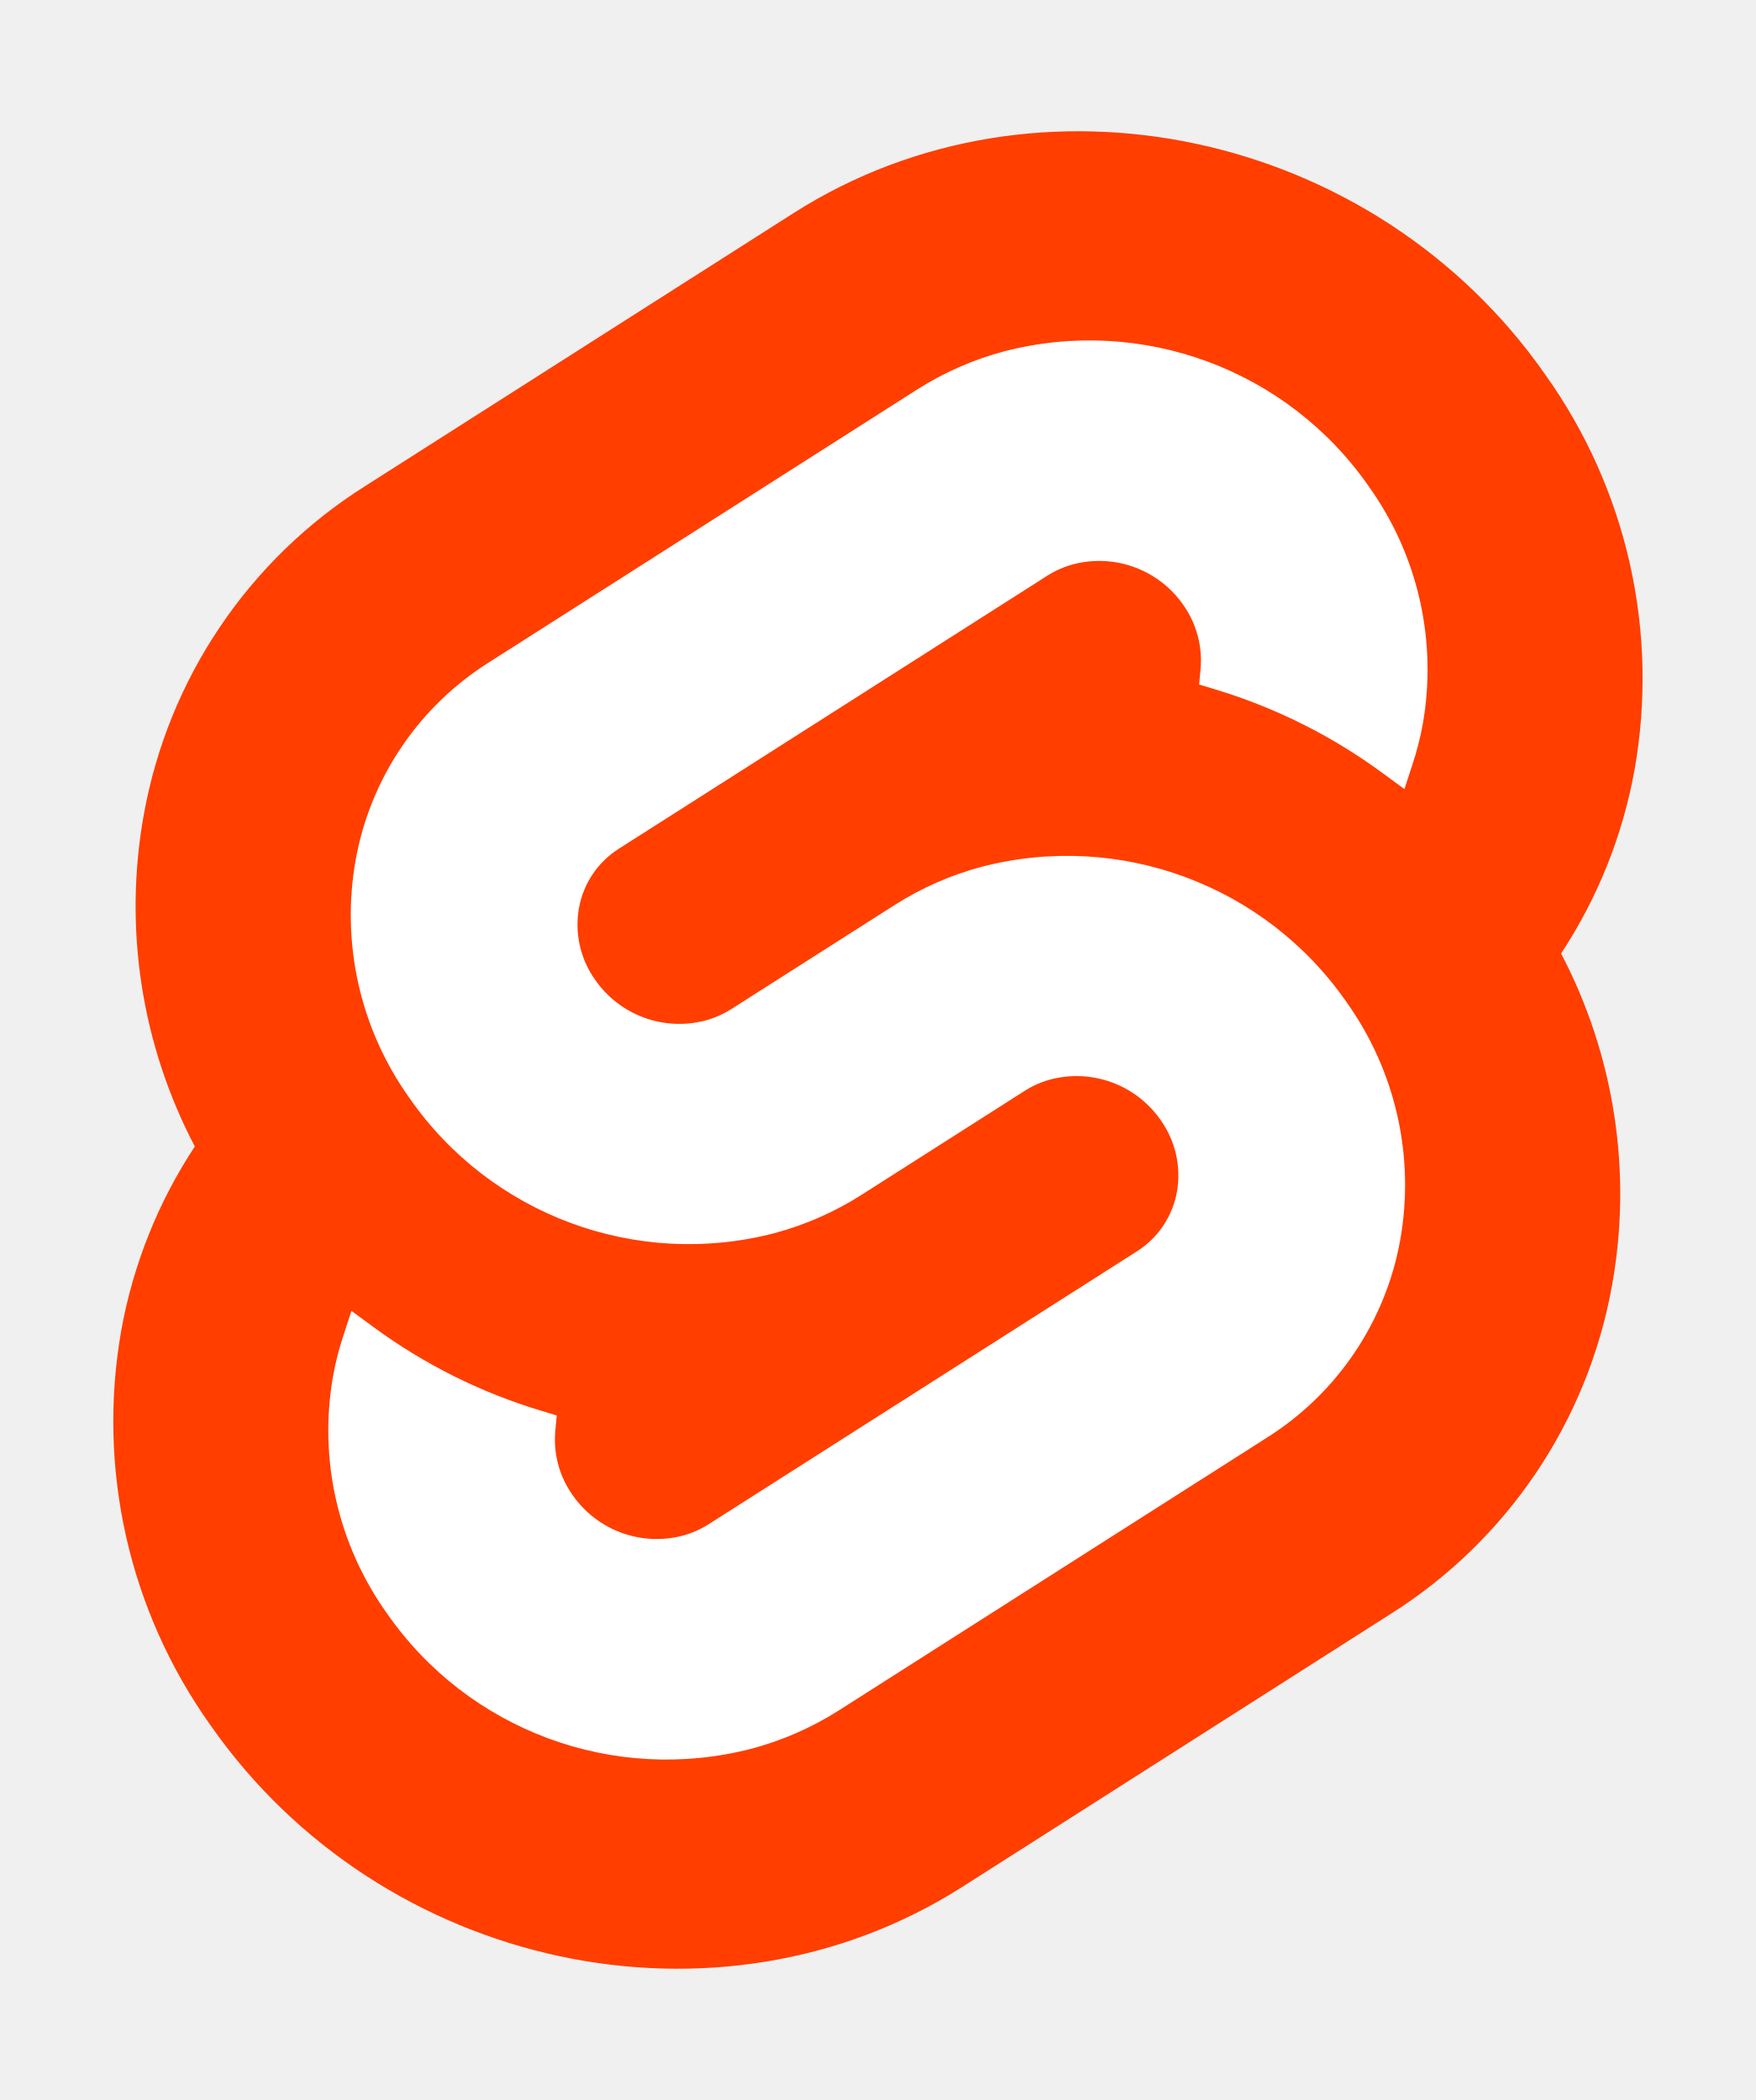
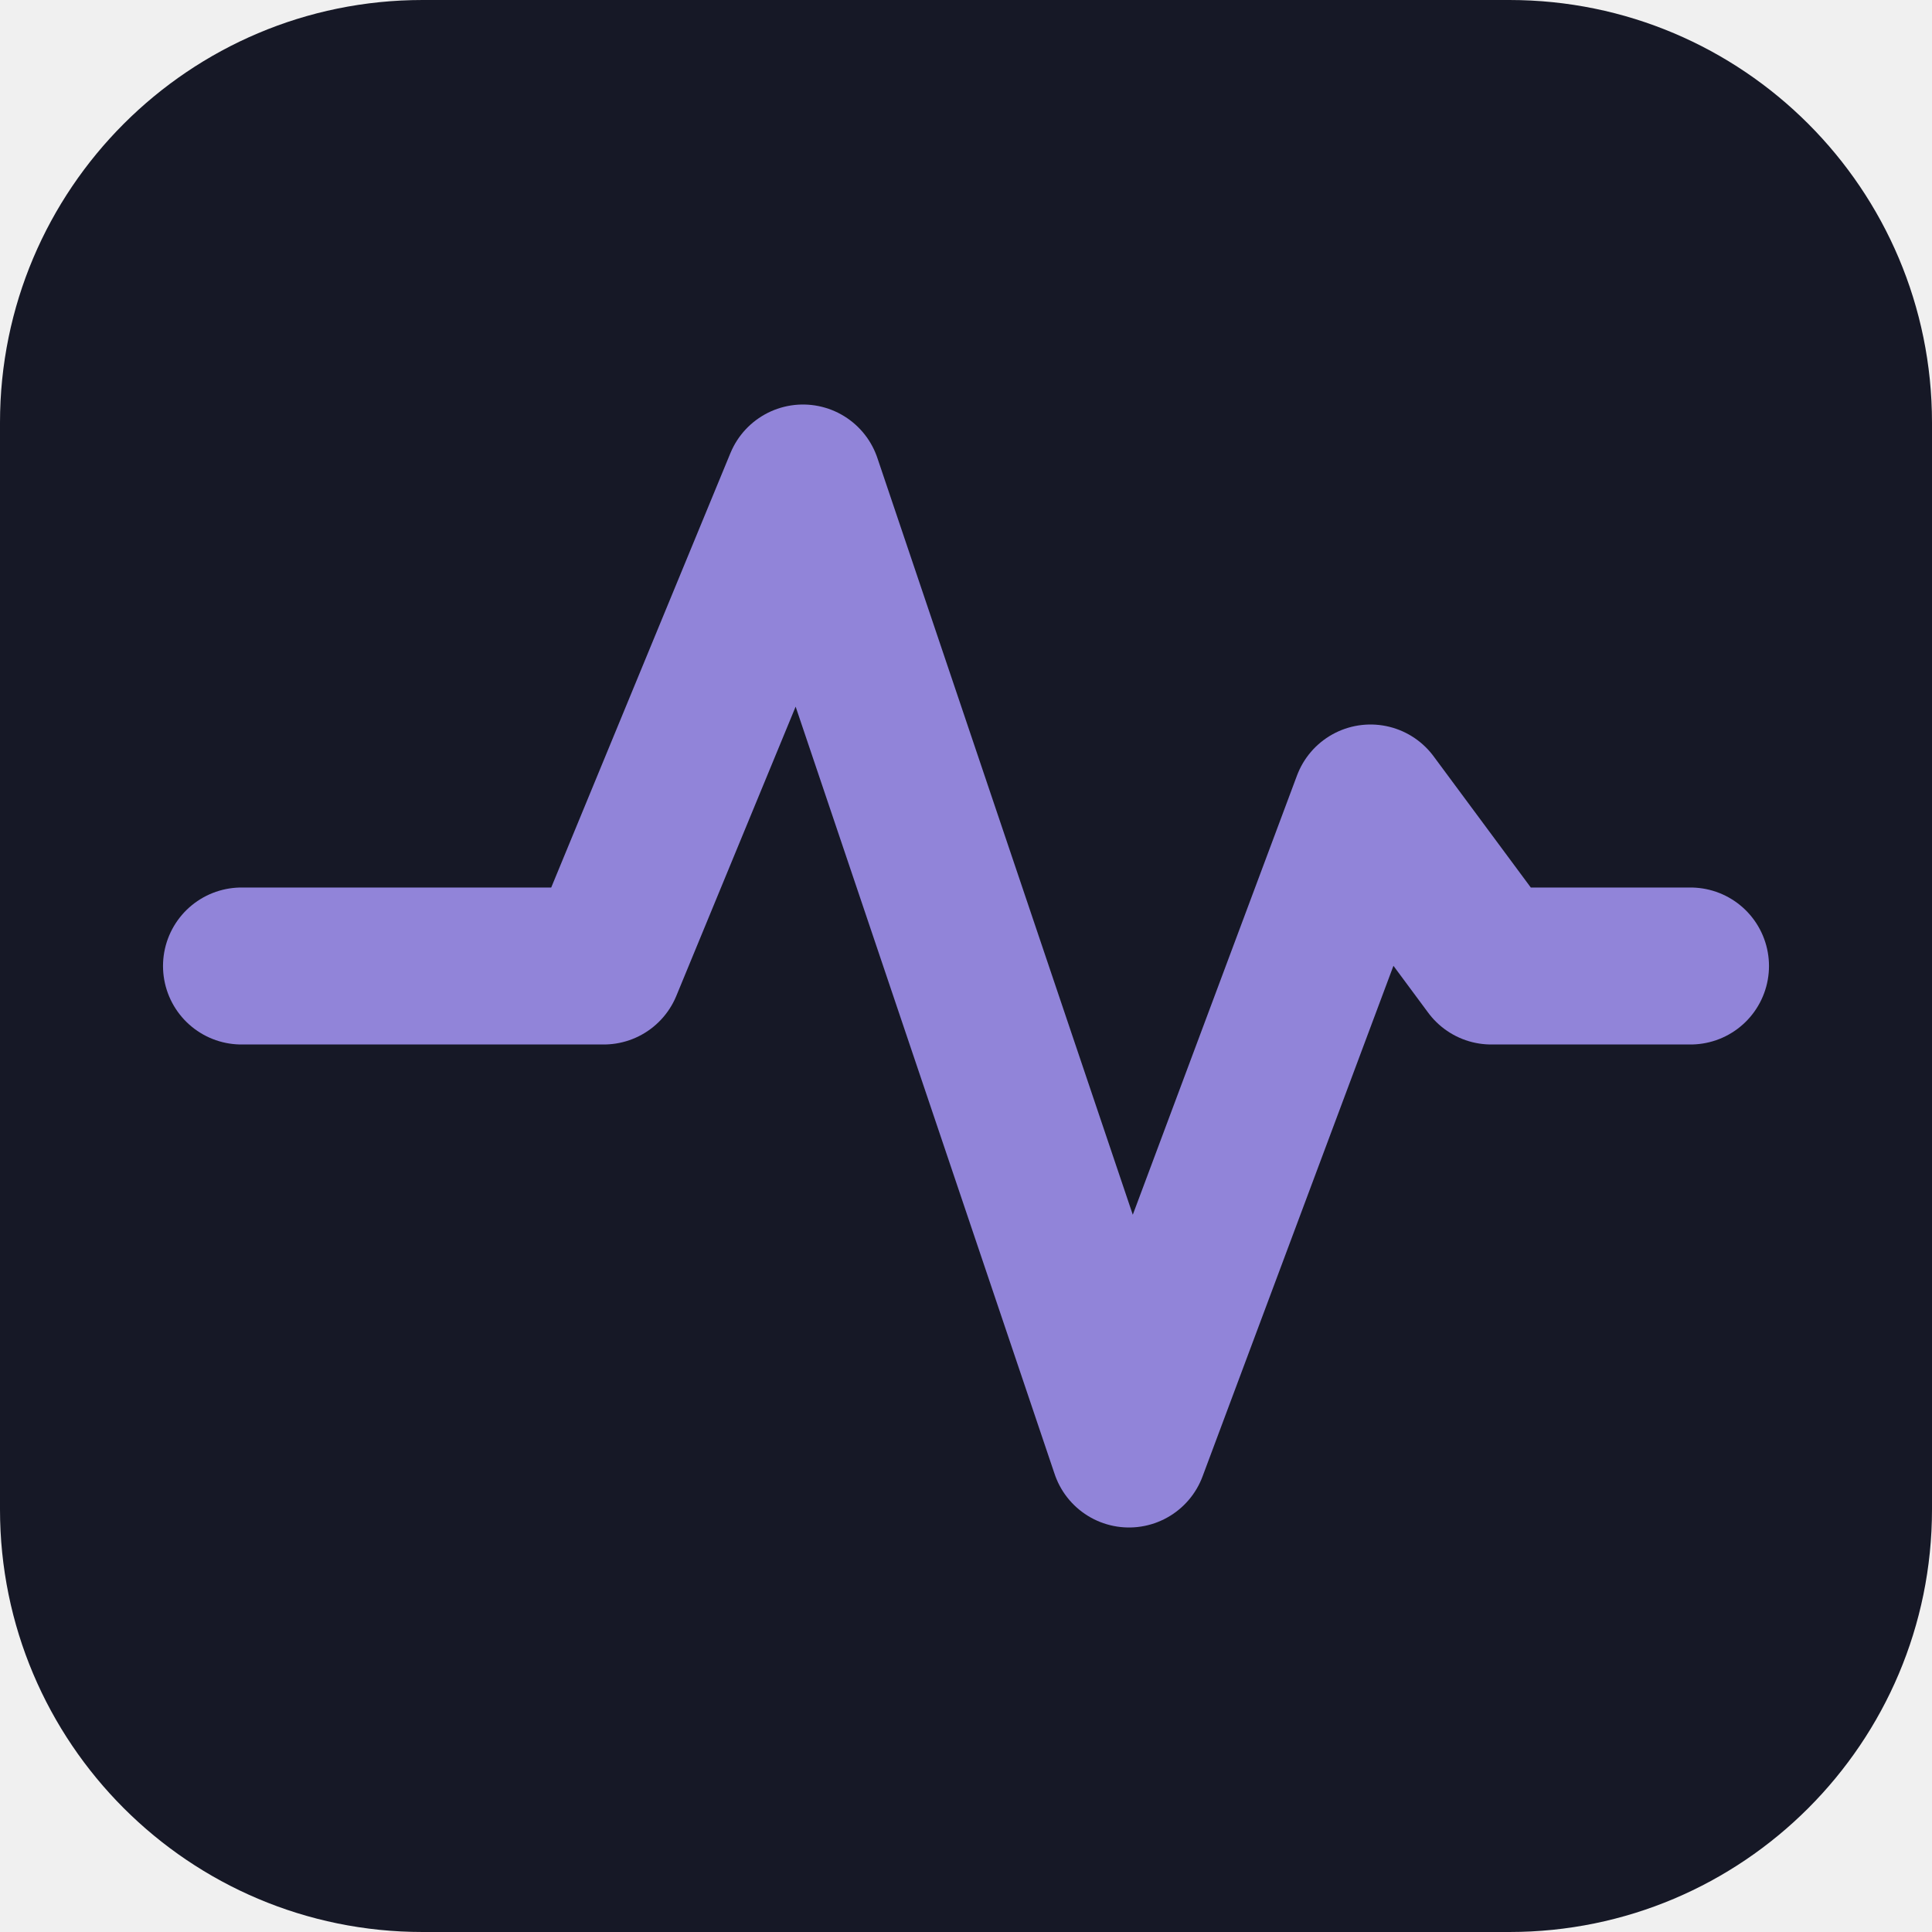
- <svg xmlns="http://www.w3.org/2000/svg" width="107" height="128" viewBox="0 0 107 128">
-   <path d="M94.157 22.819c-10.4-14.885-30.94-19.297-45.792-9.835L22.282 29.608A29.92 29.92 0 0 0 8.764 49.65a31.5 31.5 0 0 0 3.108 20.231 30 30 0 0 0-4.477 11.183 31.9 31.9 0 0 0 5.448 24.116c10.402 14.887 30.942 19.297 45.791 9.835l26.083-16.624A29.92 29.92 0 0 0 98.235 78.35a31.53 31.53 0 0 0-3.105-20.232 30 30 0 0 0 4.474-11.182 31.88 31.88 0 0 0-5.447-24.116" style="fill:#ff3e00" />
-   <path d="M45.817 106.582a20.72 20.72 0 0 1-22.237-8.243 19.17 19.17 0 0 1-3.277-14.503 18 18 0 0 1 .624-2.435l.49-1.498 1.337.981a33.6 33.6 0 0 0 10.203 5.098l.97.294-.09.968a5.85 5.85 0 0 0 1.052 3.878 6.24 6.24 0 0 0 6.695 2.485 5.8 5.8 0 0 0 1.603-.704L69.27 76.28a5.43 5.43 0 0 0 2.45-3.631 5.8 5.8 0 0 0-.987-4.371 6.24 6.24 0 0 0-6.698-2.487 5.7 5.7 0 0 0-1.6.704l-9.953 6.345a19 19 0 0 1-5.296 2.326 20.72 20.72 0 0 1-22.237-8.243 19.17 19.17 0 0 1-3.277-14.502 17.99 17.99 0 0 1 8.13-12.052l26.081-16.623a19 19 0 0 1 5.3-2.329 20.72 20.72 0 0 1 22.237 8.243 19.17 19.17 0 0 1 3.277 14.503 18 18 0 0 1-.624 2.435l-.49 1.498-1.337-.98a33.6 33.6 0 0 0-10.203-5.1l-.97-.294.09-.968a5.86 5.86 0 0 0-1.052-3.878 6.24 6.24 0 0 0-6.696-2.485 5.8 5.8 0 0 0-1.602.704L37.73 51.72a5.42 5.42 0 0 0-2.449 3.63 5.79 5.79 0 0 0 .986 4.372 6.24 6.24 0 0 0 6.698 2.486 5.8 5.8 0 0 0 1.602-.704l9.952-6.342a19 19 0 0 1 5.295-2.328 20.72 20.72 0 0 1 22.237 8.242 19.17 19.17 0 0 1 3.277 14.503 18 18 0 0 1-8.13 12.053l-26.081 16.622a19 19 0 0 1-5.3 2.328" style="fill:#fff" />
+ <svg xmlns="http://www.w3.org/2000/svg" viewBox="0 0 32 32">
+   <rect width="32" height="32" rx="7" fill="#161826" />
+   <path d="M4 16h6l3.3-8 5.4 16 4-10.7 2 2.7H28" fill="none" stroke="#9184d9" stroke-width="2.6" stroke-linecap="round" stroke-linejoin="round" />
</svg>
